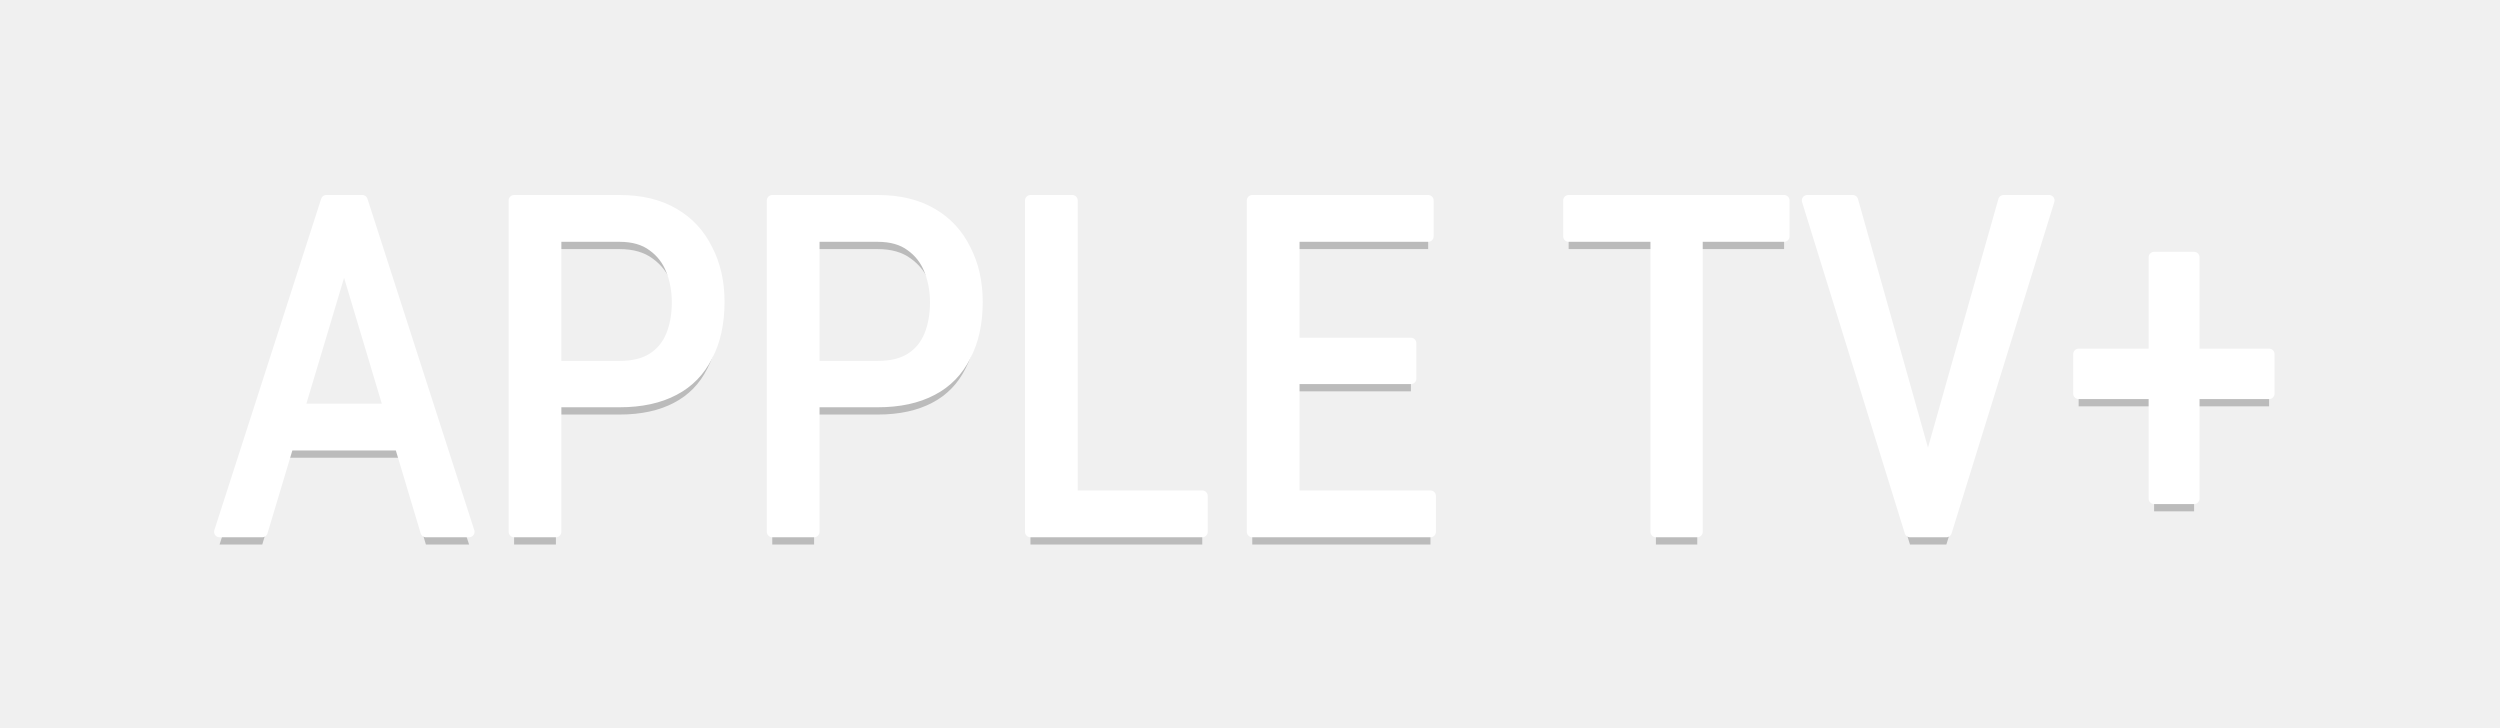
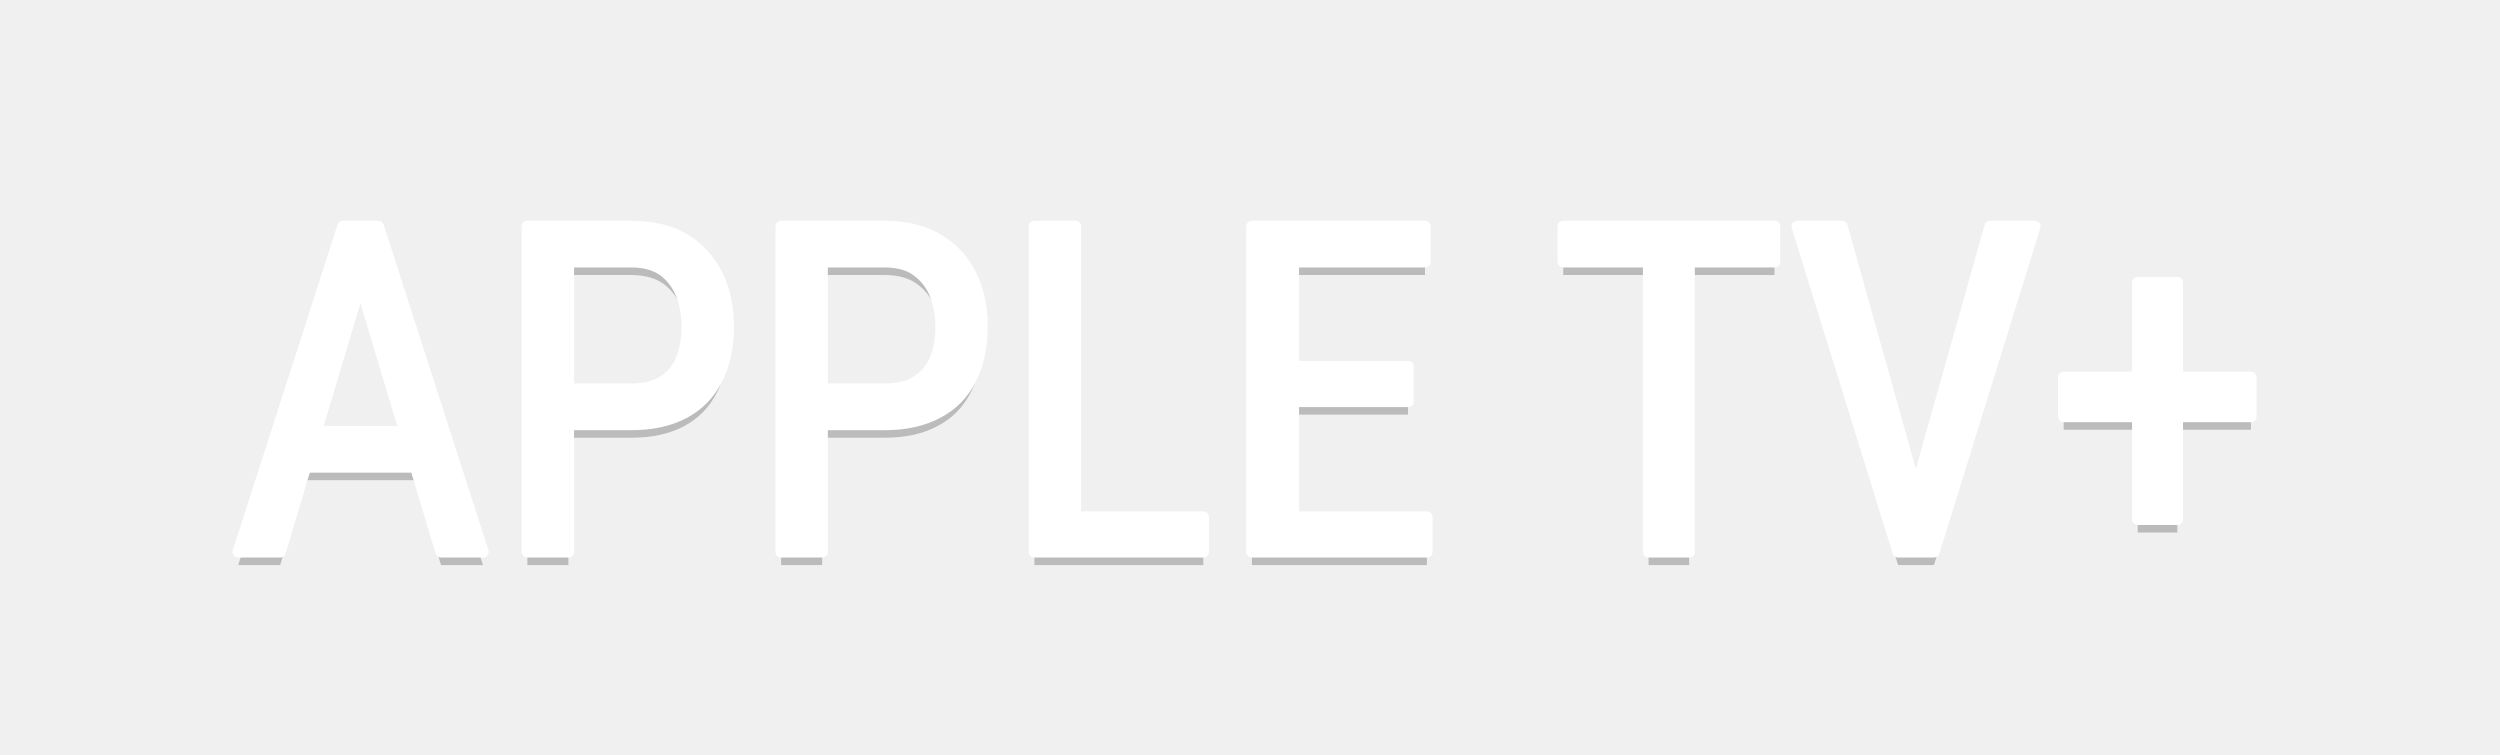
- <svg xmlns="http://www.w3.org/2000/svg" width="55" height="16" viewBox="0 0 55 16" role="img" aria-label="APPLE TV+">
-   <path fill="#000000" opacity=".22" d="M7.77 4.69L7.76 5.34L5.77 11.98L4.83 11.98L7.18 4.69L7.77 4.69ZM10.32 11.98L9.37 11.98L7.38 5.34L7.37 4.69L7.97 4.69L10.32 11.98ZM5.86 9.28L9.37 9.28L9.37 10.07L5.86 10.07L5.86 9.28ZM13.63 9.12L13.63 9.12L12.04 9.12L12.04 8.34L13.63 8.34Q14.08 8.34 14.36 8.16Q14.64 7.98 14.77 7.66Q14.90 7.34 14.90 6.93L14.90 6.93Q14.90 6.55 14.77 6.22Q14.64 5.89 14.36 5.69Q14.08 5.48 13.63 5.48L13.63 5.48L12.23 5.48L12.23 11.98L11.31 11.98L11.31 4.69L13.63 4.69Q14.34 4.69 14.83 4.98Q15.31 5.26 15.56 5.77Q15.82 6.27 15.82 6.92L15.82 6.92Q15.82 7.62 15.56 8.11Q15.31 8.61 14.83 8.86Q14.34 9.12 13.63 9.12ZM19.31 9.12L19.31 9.12L17.72 9.12L17.72 8.34L19.31 8.34Q19.76 8.34 20.04 8.16Q20.32 7.98 20.45 7.66Q20.58 7.34 20.58 6.93L20.58 6.93Q20.58 6.55 20.45 6.22Q20.32 5.89 20.04 5.69Q19.76 5.48 19.31 5.48L19.31 5.48L17.91 5.48L17.91 11.98L16.99 11.98L16.99 4.69L19.31 4.69Q20.02 4.69 20.51 4.98Q20.99 5.26 21.24 5.77Q21.50 6.27 21.50 6.92L21.50 6.92Q21.50 7.62 21.24 8.11Q20.99 8.61 20.51 8.86Q20.02 9.12 19.31 9.12ZM23.43 11.19L26.45 11.19L26.45 11.98L23.43 11.98L23.43 11.19ZM22.67 4.69L23.59 4.69L23.59 11.98L22.67 11.98L22.67 4.69ZM28.30 11.19L31.47 11.19L31.47 11.98L28.30 11.98L28.30 11.19ZM27.55 4.69L28.47 4.69L28.47 11.98L27.55 11.98L27.55 4.69ZM28.30 7.83L31.04 7.83L31.04 8.61L28.30 8.61L28.30 7.83ZM28.30 4.69L31.42 4.69L31.42 5.48L28.30 5.48L28.30 4.69ZM36.43 4.69L37.34 4.69L37.34 11.98L36.43 11.98L36.43 4.69ZM34.51 4.69L39.25 4.69L39.25 5.48L34.51 5.48L34.51 4.69ZM42.12 11.98L42.33 10.87L44.08 4.69L45.08 4.69L42.82 11.98L42.12 11.98ZM39.76 4.69L40.76 4.69L42.50 10.87L42.73 11.98L42.02 11.98L39.76 4.69ZM45.73 8.07L49.92 8.07L49.92 8.94L45.73 8.94L45.73 8.07ZM47.39 5.94L48.27 5.94L48.27 11.25L47.39 11.25L47.39 5.94Z" />
-   <path fill="#FFFFFF" stroke="#FFFFFF" stroke-width=".24" stroke-linejoin="round" paint-order="stroke fill" d="M7.77 4.41L7.76 5.06L5.77 11.70L4.83 11.70L7.18 4.41L7.77 4.41ZM10.32 11.70L9.37 11.70L7.38 5.06L7.37 4.41L7.97 4.41L10.32 11.70ZM5.86 9.00L9.37 9.00L9.37 9.79L5.86 9.79L5.86 9.00ZM13.63 8.84L13.63 8.84L12.04 8.84L12.04 8.06L13.63 8.06Q14.08 8.06 14.36 7.88Q14.64 7.70 14.77 7.38Q14.90 7.06 14.90 6.65L14.90 6.65Q14.90 6.27 14.77 5.94Q14.64 5.61 14.36 5.41Q14.08 5.20 13.63 5.20L13.63 5.20L12.23 5.20L12.23 11.70L11.31 11.70L11.31 4.41L13.63 4.41Q14.34 4.41 14.83 4.70Q15.31 4.98 15.56 5.49Q15.82 5.99 15.82 6.64L15.82 6.64Q15.82 7.34 15.56 7.83Q15.31 8.33 14.83 8.58Q14.34 8.84 13.63 8.84ZM19.31 8.84L19.31 8.84L17.72 8.84L17.72 8.06L19.31 8.06Q19.76 8.06 20.04 7.88Q20.32 7.70 20.45 7.38Q20.58 7.06 20.58 6.65L20.58 6.65Q20.58 6.27 20.45 5.94Q20.32 5.61 20.04 5.41Q19.76 5.20 19.31 5.20L19.31 5.20L17.91 5.20L17.91 11.70L16.99 11.70L16.99 4.41L19.31 4.41Q20.02 4.41 20.51 4.70Q20.99 4.98 21.24 5.49Q21.50 5.99 21.50 6.64L21.50 6.64Q21.50 7.34 21.24 7.83Q20.99 8.33 20.51 8.58Q20.02 8.84 19.31 8.84ZM23.43 10.91L26.45 10.91L26.45 11.70L23.43 11.70L23.43 10.91ZM22.67 4.41L23.59 4.41L23.59 11.70L22.67 11.70L22.67 4.41ZM28.30 10.91L31.47 10.91L31.47 11.70L28.30 11.70L28.30 10.91ZM27.55 4.41L28.47 4.41L28.47 11.70L27.55 11.70L27.55 4.41ZM28.30 7.55L31.04 7.55L31.04 8.33L28.30 8.33L28.30 7.55ZM28.30 4.41L31.42 4.41L31.42 5.20L28.30 5.20L28.30 4.41ZM36.43 4.41L37.34 4.41L37.34 11.70L36.43 11.70L36.43 4.41ZM34.51 4.41L39.25 4.41L39.25 5.20L34.51 5.20L34.51 4.41ZM42.12 11.70L42.33 10.59L44.08 4.41L45.08 4.41L42.82 11.70L42.12 11.70ZM39.76 4.41L40.76 4.41L42.50 10.59L42.73 11.70L42.02 11.70L39.76 4.41ZM45.73 7.79L49.92 7.79L49.92 8.66L45.73 8.66L45.73 7.79ZM47.39 5.66L48.27 5.66L48.27 10.97L47.39 10.97L47.39 5.66Z" />
+ <svg xmlns="http://www.w3.org/2000/svg" width="53" height="16" viewBox="0 0 53 16" role="img" aria-label="APPLE TV+">
+   <path fill="#000000" opacity=".22" d="M7.83 5.08L7.82 5.69L5.94 11.98L5.05 11.98L7.27 5.08L7.83 5.08ZM10.24 11.98L9.35 11.98L7.46 5.69L7.45 5.08L8.02 5.08L10.24 11.98ZM6.02 9.43L9.35 9.43L9.35 10.18L6.02 10.18L6.02 9.43ZM13.38 9.28L13.38 9.28L11.87 9.28L11.87 8.53L13.38 8.53Q13.80 8.53 14.07 8.36Q14.33 8.19 14.45 7.89Q14.57 7.58 14.57 7.20L14.57 7.20Q14.57 6.84 14.45 6.53Q14.33 6.22 14.07 6.02Q13.80 5.83 13.38 5.83L13.38 5.83L12.05 5.83L12.05 11.98L11.18 11.98L11.18 5.08L13.38 5.08Q14.05 5.08 14.51 5.35Q14.96 5.62 15.20 6.10Q15.44 6.58 15.44 7.19L15.44 7.19Q15.44 7.85 15.20 8.32Q14.96 8.79 14.51 9.03Q14.05 9.28 13.38 9.28ZM18.75 9.28L18.75 9.28L17.25 9.28L17.25 8.53L18.75 8.53Q19.18 8.53 19.44 8.36Q19.71 8.19 19.83 7.89Q19.95 7.58 19.95 7.20L19.95 7.20Q19.95 6.84 19.83 6.53Q19.71 6.22 19.44 6.02Q19.18 5.83 18.75 5.83L18.75 5.83L17.43 5.83L17.43 11.98L16.56 11.98L16.56 5.08L18.75 5.08Q19.42 5.08 19.88 5.35Q20.34 5.62 20.58 6.10Q20.82 6.58 20.82 7.19L20.82 7.19Q20.82 7.85 20.58 8.32Q20.34 8.79 19.88 9.03Q19.42 9.28 18.75 9.28ZM22.65 11.24L25.51 11.24L25.51 11.98L22.65 11.98L22.65 11.24ZM21.93 5.08L22.80 5.08L22.80 11.98L21.93 11.98L21.93 5.08ZM27.26 11.24L30.25 11.24L30.25 11.98L27.26 11.98L27.26 11.24ZM26.54 5.08L27.42 5.08L27.42 11.98L26.54 11.98L26.54 5.08ZM27.26 8.05L29.85 8.05L29.85 8.79L27.26 8.79L27.26 8.05ZM27.26 5.08L30.21 5.08L30.21 5.83L27.26 5.83L27.26 5.08ZM34.95 5.08L35.81 5.08L35.81 11.98L34.95 11.98L34.95 5.08ZM33.14 5.08L37.62 5.08L37.62 5.83L33.14 5.83L33.14 5.08ZM40.33 11.98L40.54 10.93L42.19 5.08L43.14 5.08L41.00 11.98L40.33 11.98ZM38.10 5.08L39.05 5.08L40.69 10.93L40.91 11.98L40.24 11.98L38.10 5.08ZM43.75 8.28L47.72 8.28L47.72 9.11L43.75 9.11L43.75 8.28ZM45.32 6.27L46.16 6.27L46.16 11.29L45.32 11.29L45.32 6.27Z" />
+   <path fill="#FFFFFF" stroke="#FFFFFF" stroke-width=".24" stroke-linejoin="round" paint-order="stroke fill" d="M7.83 4.80L7.82 5.41L5.94 11.70L5.05 11.70L7.27 4.80L7.83 4.80ZM10.24 11.70L9.35 11.70L7.46 5.41L7.45 4.80L8.02 4.80L10.24 11.70ZM6.02 9.15L9.35 9.15L9.35 9.90L6.02 9.90L6.02 9.15ZM13.38 9.00L13.38 9.00L11.87 9.00L11.87 8.25L13.38 8.25Q13.80 8.25 14.07 8.08Q14.33 7.91 14.45 7.61Q14.57 7.30 14.57 6.92L14.57 6.92Q14.57 6.56 14.45 6.25Q14.33 5.94 14.07 5.74Q13.80 5.55 13.38 5.55L13.38 5.55L12.05 5.55L12.05 11.70L11.18 11.70L11.18 4.80L13.38 4.80Q14.05 4.80 14.51 5.07Q14.96 5.34 15.20 5.82Q15.44 6.30 15.44 6.91L15.44 6.91Q15.44 7.57 15.20 8.04Q14.96 8.51 14.51 8.75Q14.05 9.00 13.38 9.00ZM18.75 9.00L18.75 9.00L17.25 9.00L17.25 8.25L18.75 8.25Q19.18 8.25 19.44 8.08Q19.71 7.91 19.83 7.61Q19.95 7.30 19.95 6.92L19.95 6.92Q19.95 6.56 19.83 6.25Q19.71 5.94 19.44 5.74Q19.18 5.55 18.75 5.55L18.75 5.55L17.43 5.55L17.43 11.70L16.56 11.70L16.56 4.80L18.75 4.80Q19.42 4.80 19.88 5.07Q20.34 5.34 20.58 5.82Q20.82 6.30 20.82 6.91L20.82 6.91Q20.82 7.57 20.58 8.04Q20.34 8.51 19.88 8.75Q19.42 9.00 18.75 9.00ZM22.65 10.96L25.51 10.96L25.51 11.70L22.65 11.70L22.65 10.96ZM21.93 4.80L22.80 4.80L22.80 11.70L21.93 11.70L21.93 4.80ZM27.26 10.96L30.25 10.96L30.25 11.70L27.26 11.70L27.26 10.96ZM26.54 4.80L27.42 4.80L27.42 11.70L26.54 11.70L26.54 4.80ZM27.26 7.77L29.85 7.77L29.85 8.51L27.26 8.51L27.26 7.77ZM27.26 4.80L30.21 4.80L30.21 5.55L27.26 5.55L27.26 4.80ZM34.95 4.80L35.81 4.80L35.81 11.70L34.95 11.70L34.95 4.80ZM33.14 4.80L37.62 4.80L37.62 5.55L33.14 5.55L33.14 4.80ZM40.33 11.70L40.54 10.65L42.19 4.80L43.14 4.80L41.00 11.70L40.33 11.70ZM38.10 4.80L39.05 4.80L40.69 10.65L40.91 11.70L40.24 11.70L38.10 4.80ZM43.75 8.00L47.72 8.00L47.72 8.83L43.75 8.83L43.75 8.00ZM45.32 5.99L46.16 5.99L46.16 11.01L45.32 11.01L45.32 5.99Z" />
</svg>
